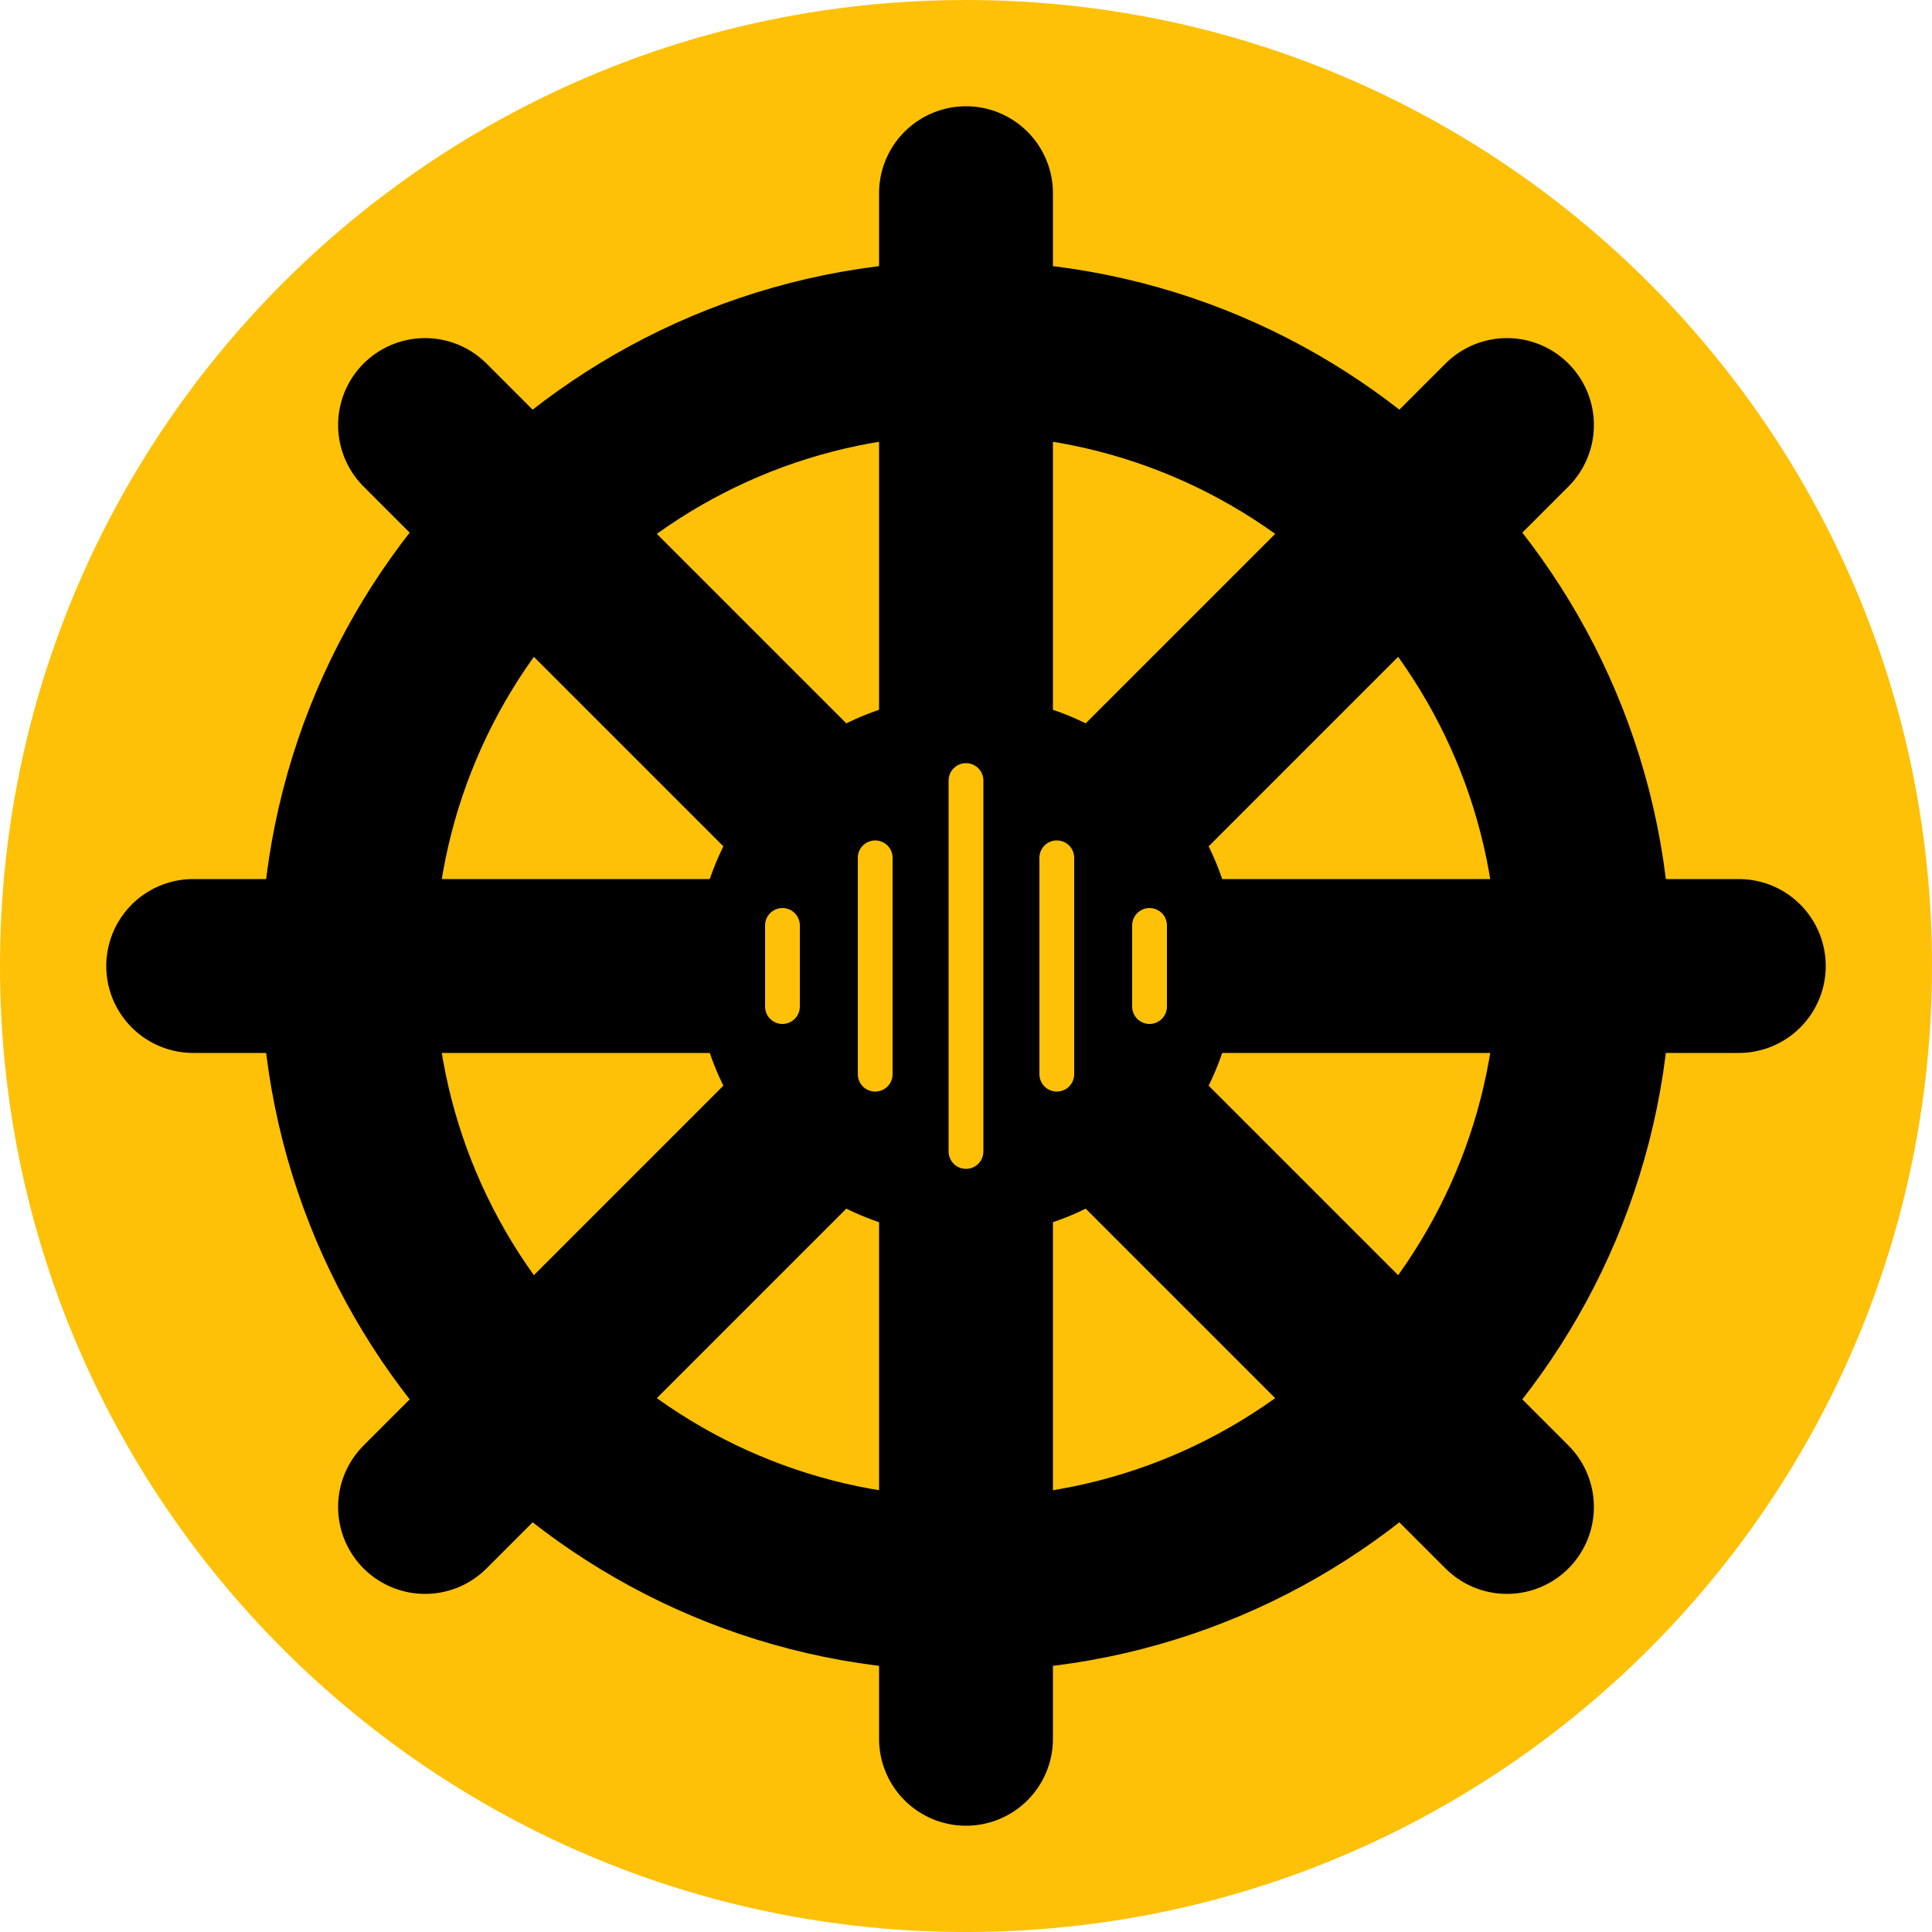
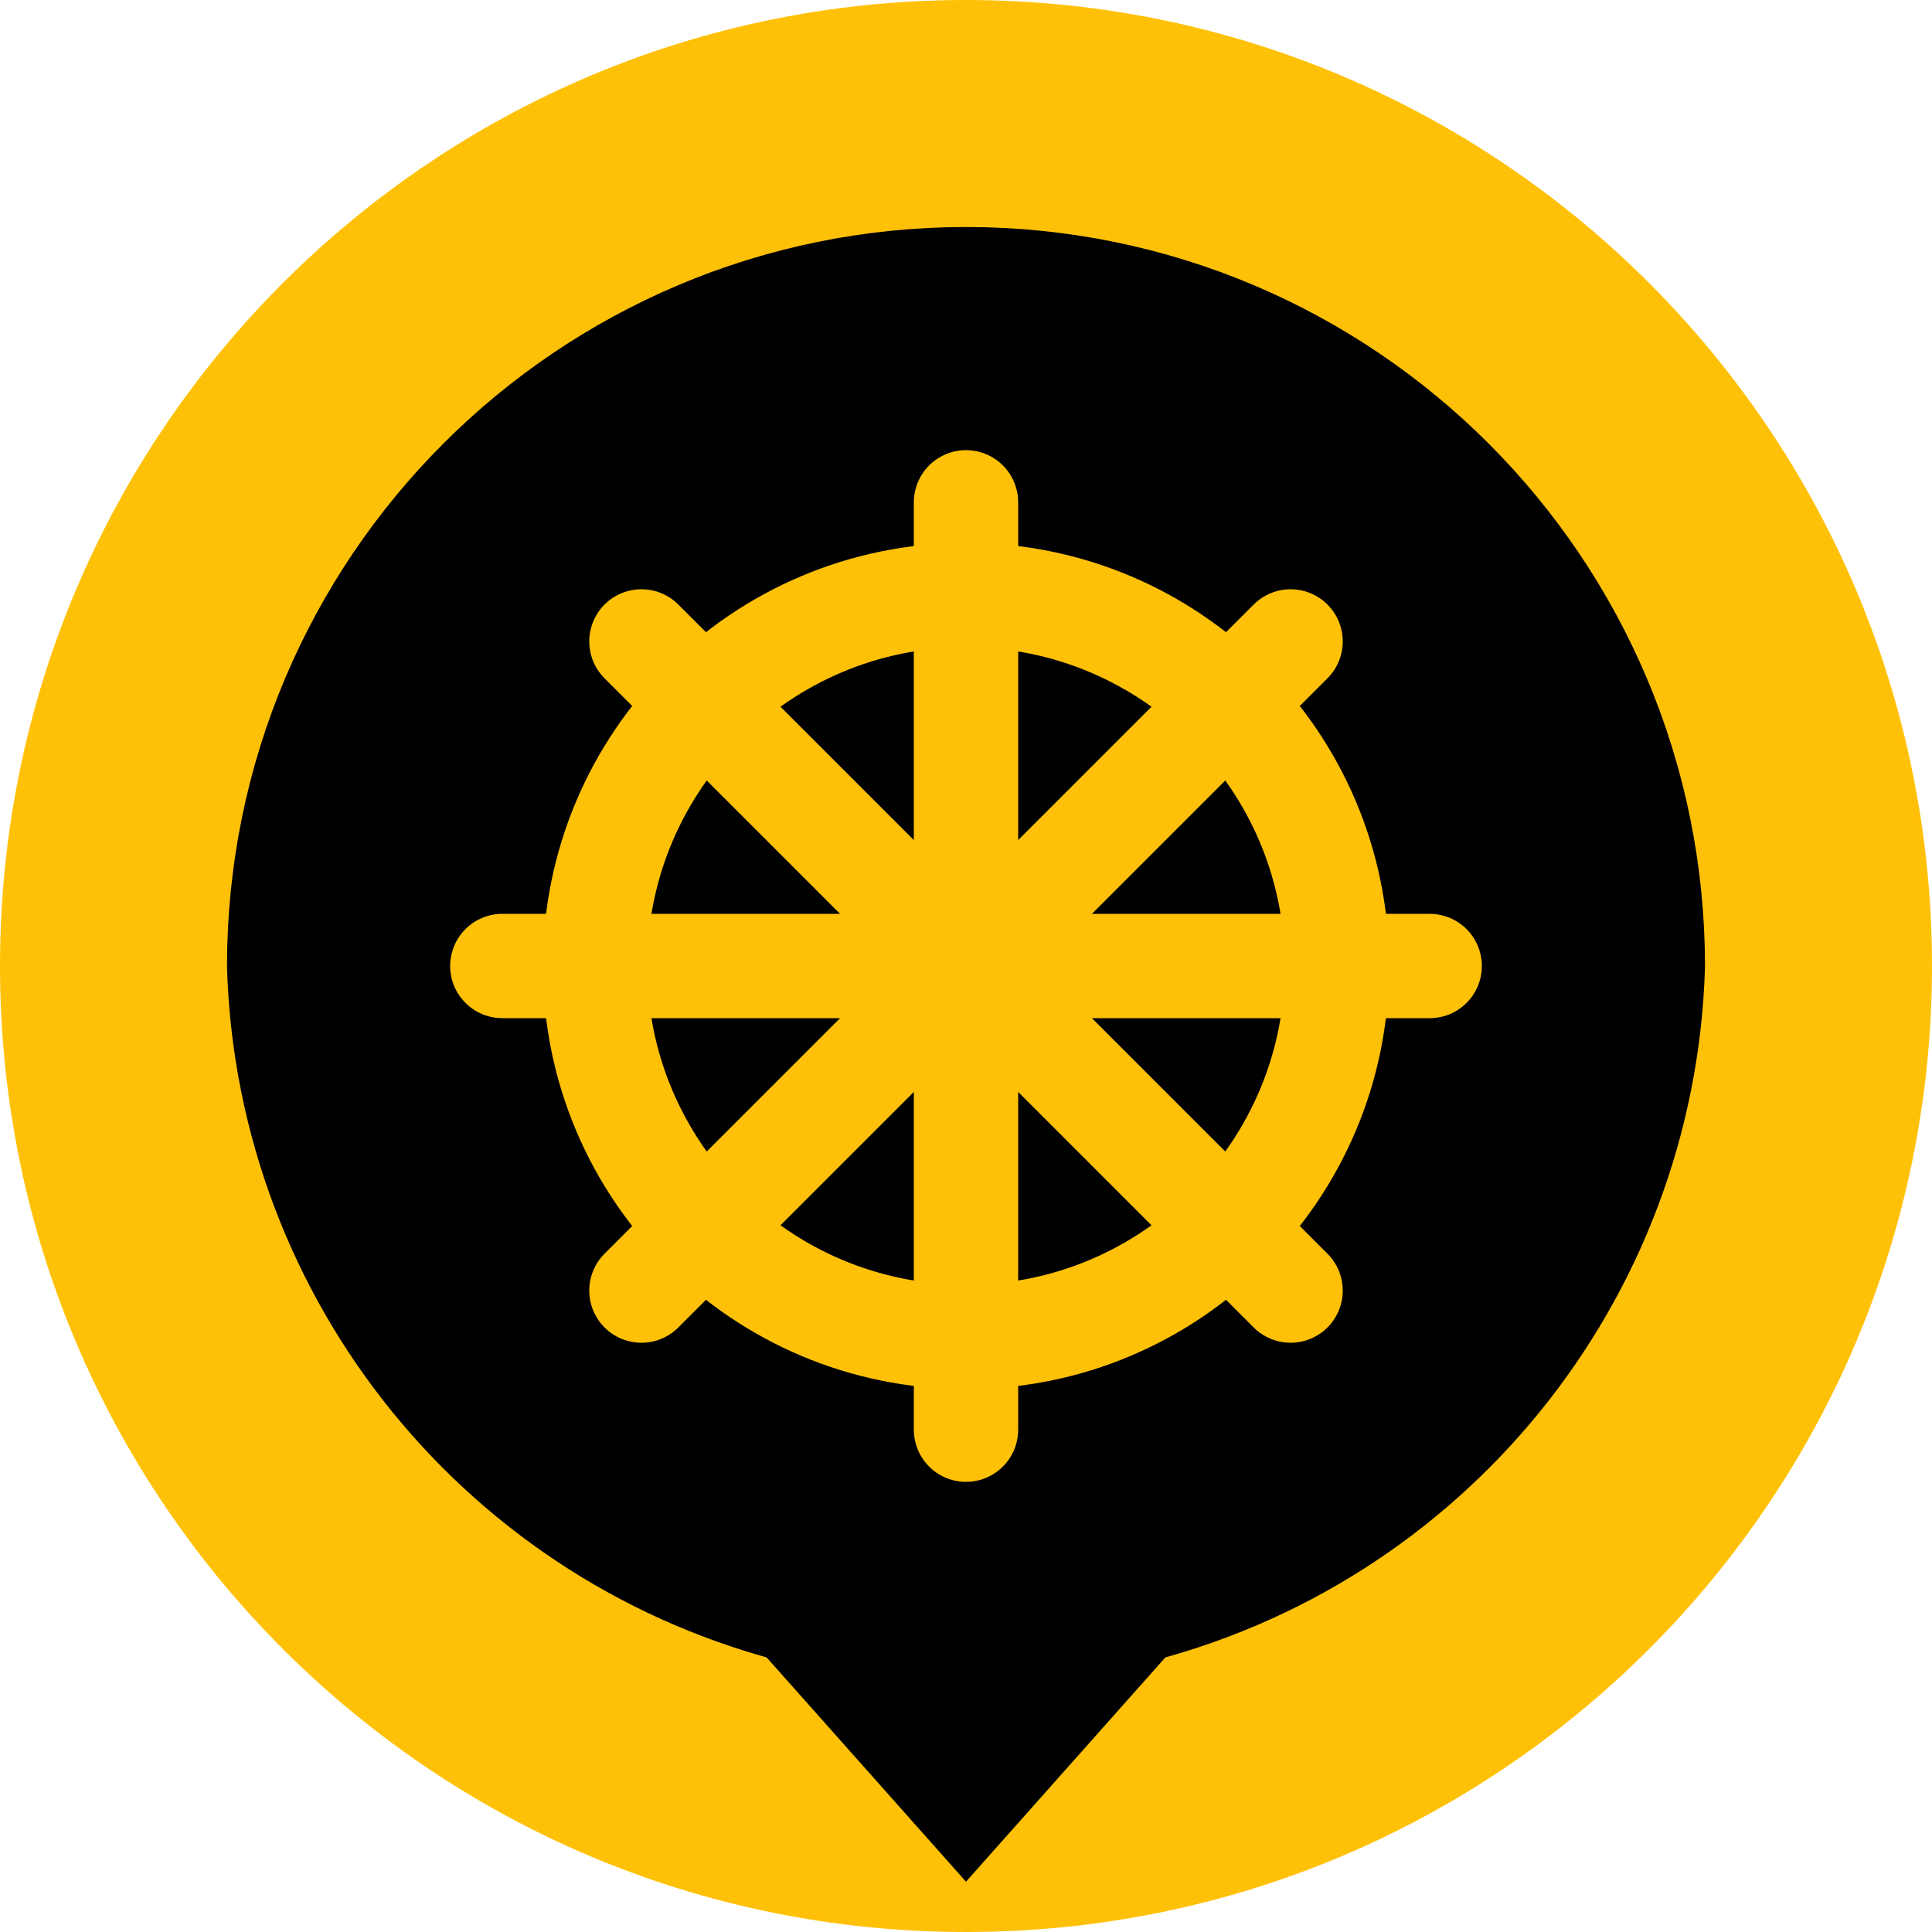
<svg xmlns="http://www.w3.org/2000/svg" viewBox="0 0 100 100" width="100" height="100">
  <circle cx="50" cy="50" r="50" fill="#FFC107" />
-   <g fill="#000000" stroke="#000000">
+   <path d="M 16 50             A 34 34 0 1 1 84 50             A 34 34 0 0 1 58 82             L 50 91             L 42 82             A 34 34 0 0 1 16 50 Z" fill="#000000" stroke="#000000" stroke-width="8.5" stroke-linecap="round" stroke-linejoin="miter" stroke-miterlimit="10" />
+   <g transform="translate(50, 50) scale(0.6) translate(-50, -50)" fill="#ffc107" stroke="#ffc107">
    <circle cx="50" cy="50" r="32" fill="none" stroke-width="9.0" />
    <g fill="none" stroke-width="9.0" stroke-linecap="round">
      <path d="M 50,50 L 50,10" />
      <path d="M 50,50 L 90,50" />
      <path d="M 50,50 L 50,90" />
      <path d="M 50,50 L 10,50" />
      <path d="M 50,50 L 78,22" />
      <path d="M 50,50 L 78,78" />
      <path d="M 50,50 L 22,78" />
      <path d="M 50,50 L 22,22" />
    </g>
-     <circle cx="50" cy="50" r="14" fill="#000000" stroke="none" />
-     <g fill="#FFC107" stroke="none">
-       <rect x="39.6" y="47" width="1.8" height="6" rx="0.9" />
-       <rect x="44.4" y="43.5" width="1.8" height="13" rx="0.9" />
-       <rect x="49.1" y="39.5" width="1.8" height="21" rx="0.9" />
-       <rect x="53.8" y="43.5" width="1.8" height="13" rx="0.9" />
-       <rect x="58.6" y="47" width="1.8" height="6" rx="0.9" />
-     </g>
  </g>
</svg>
